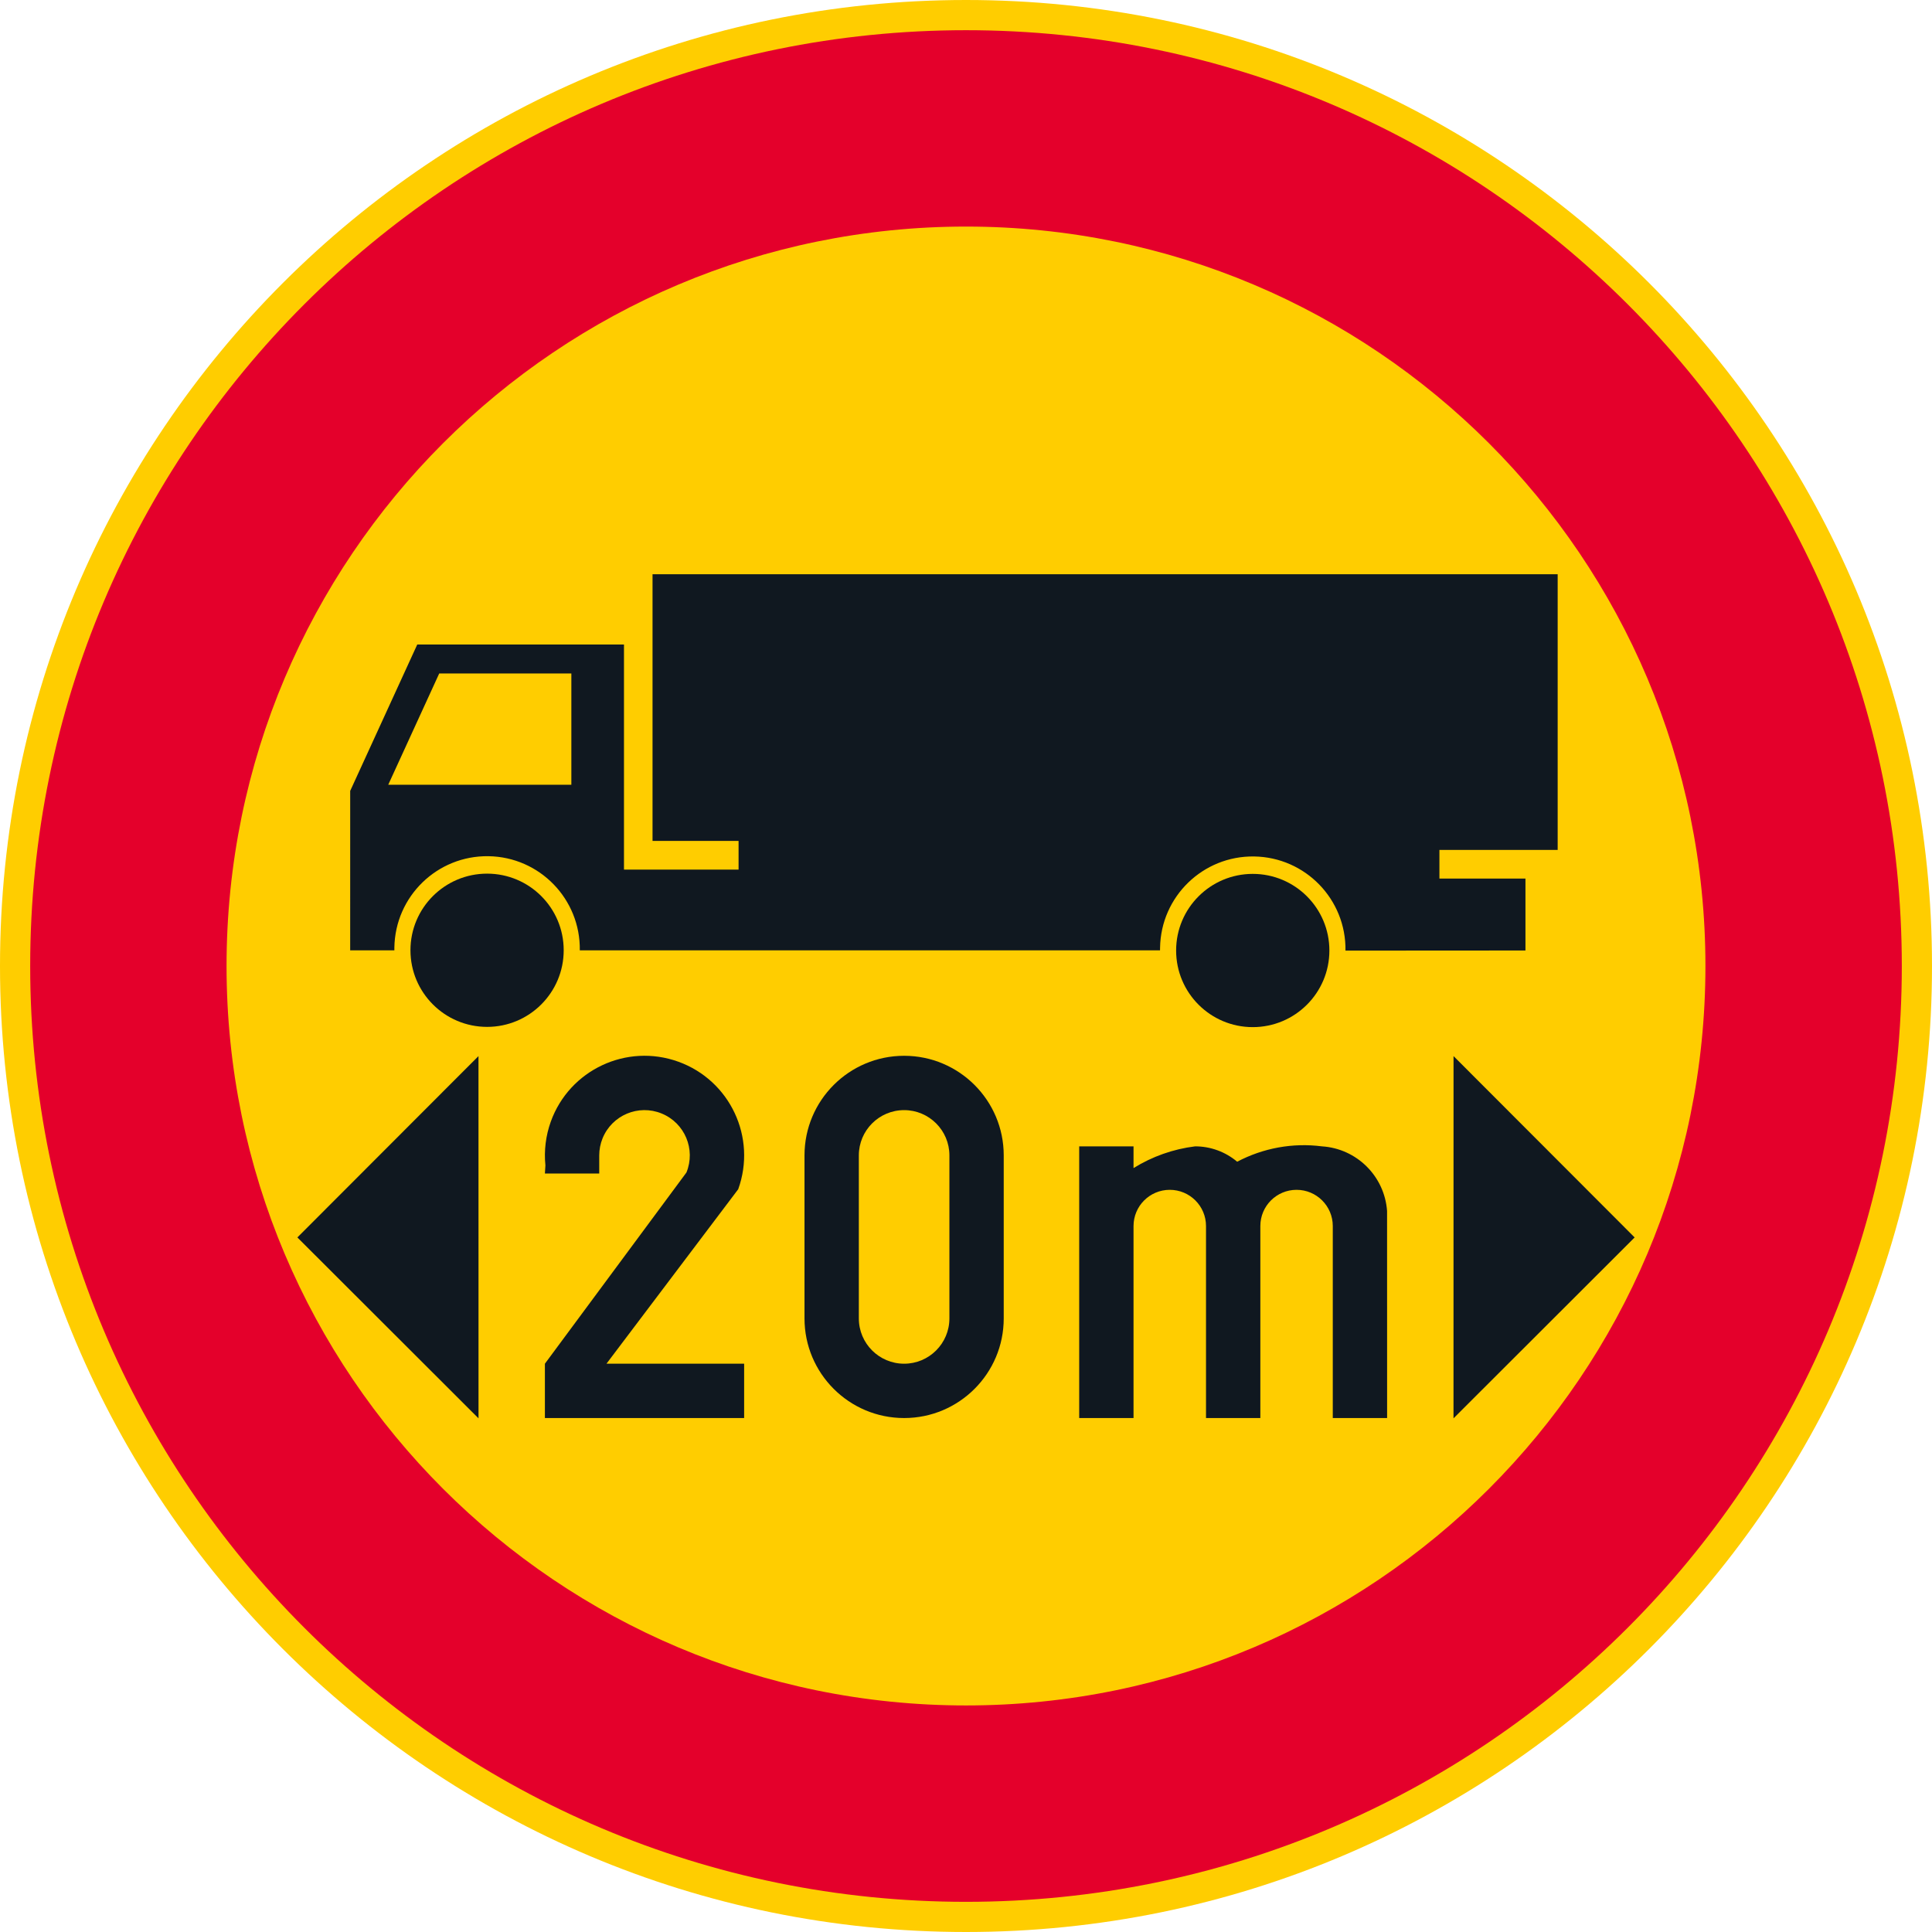
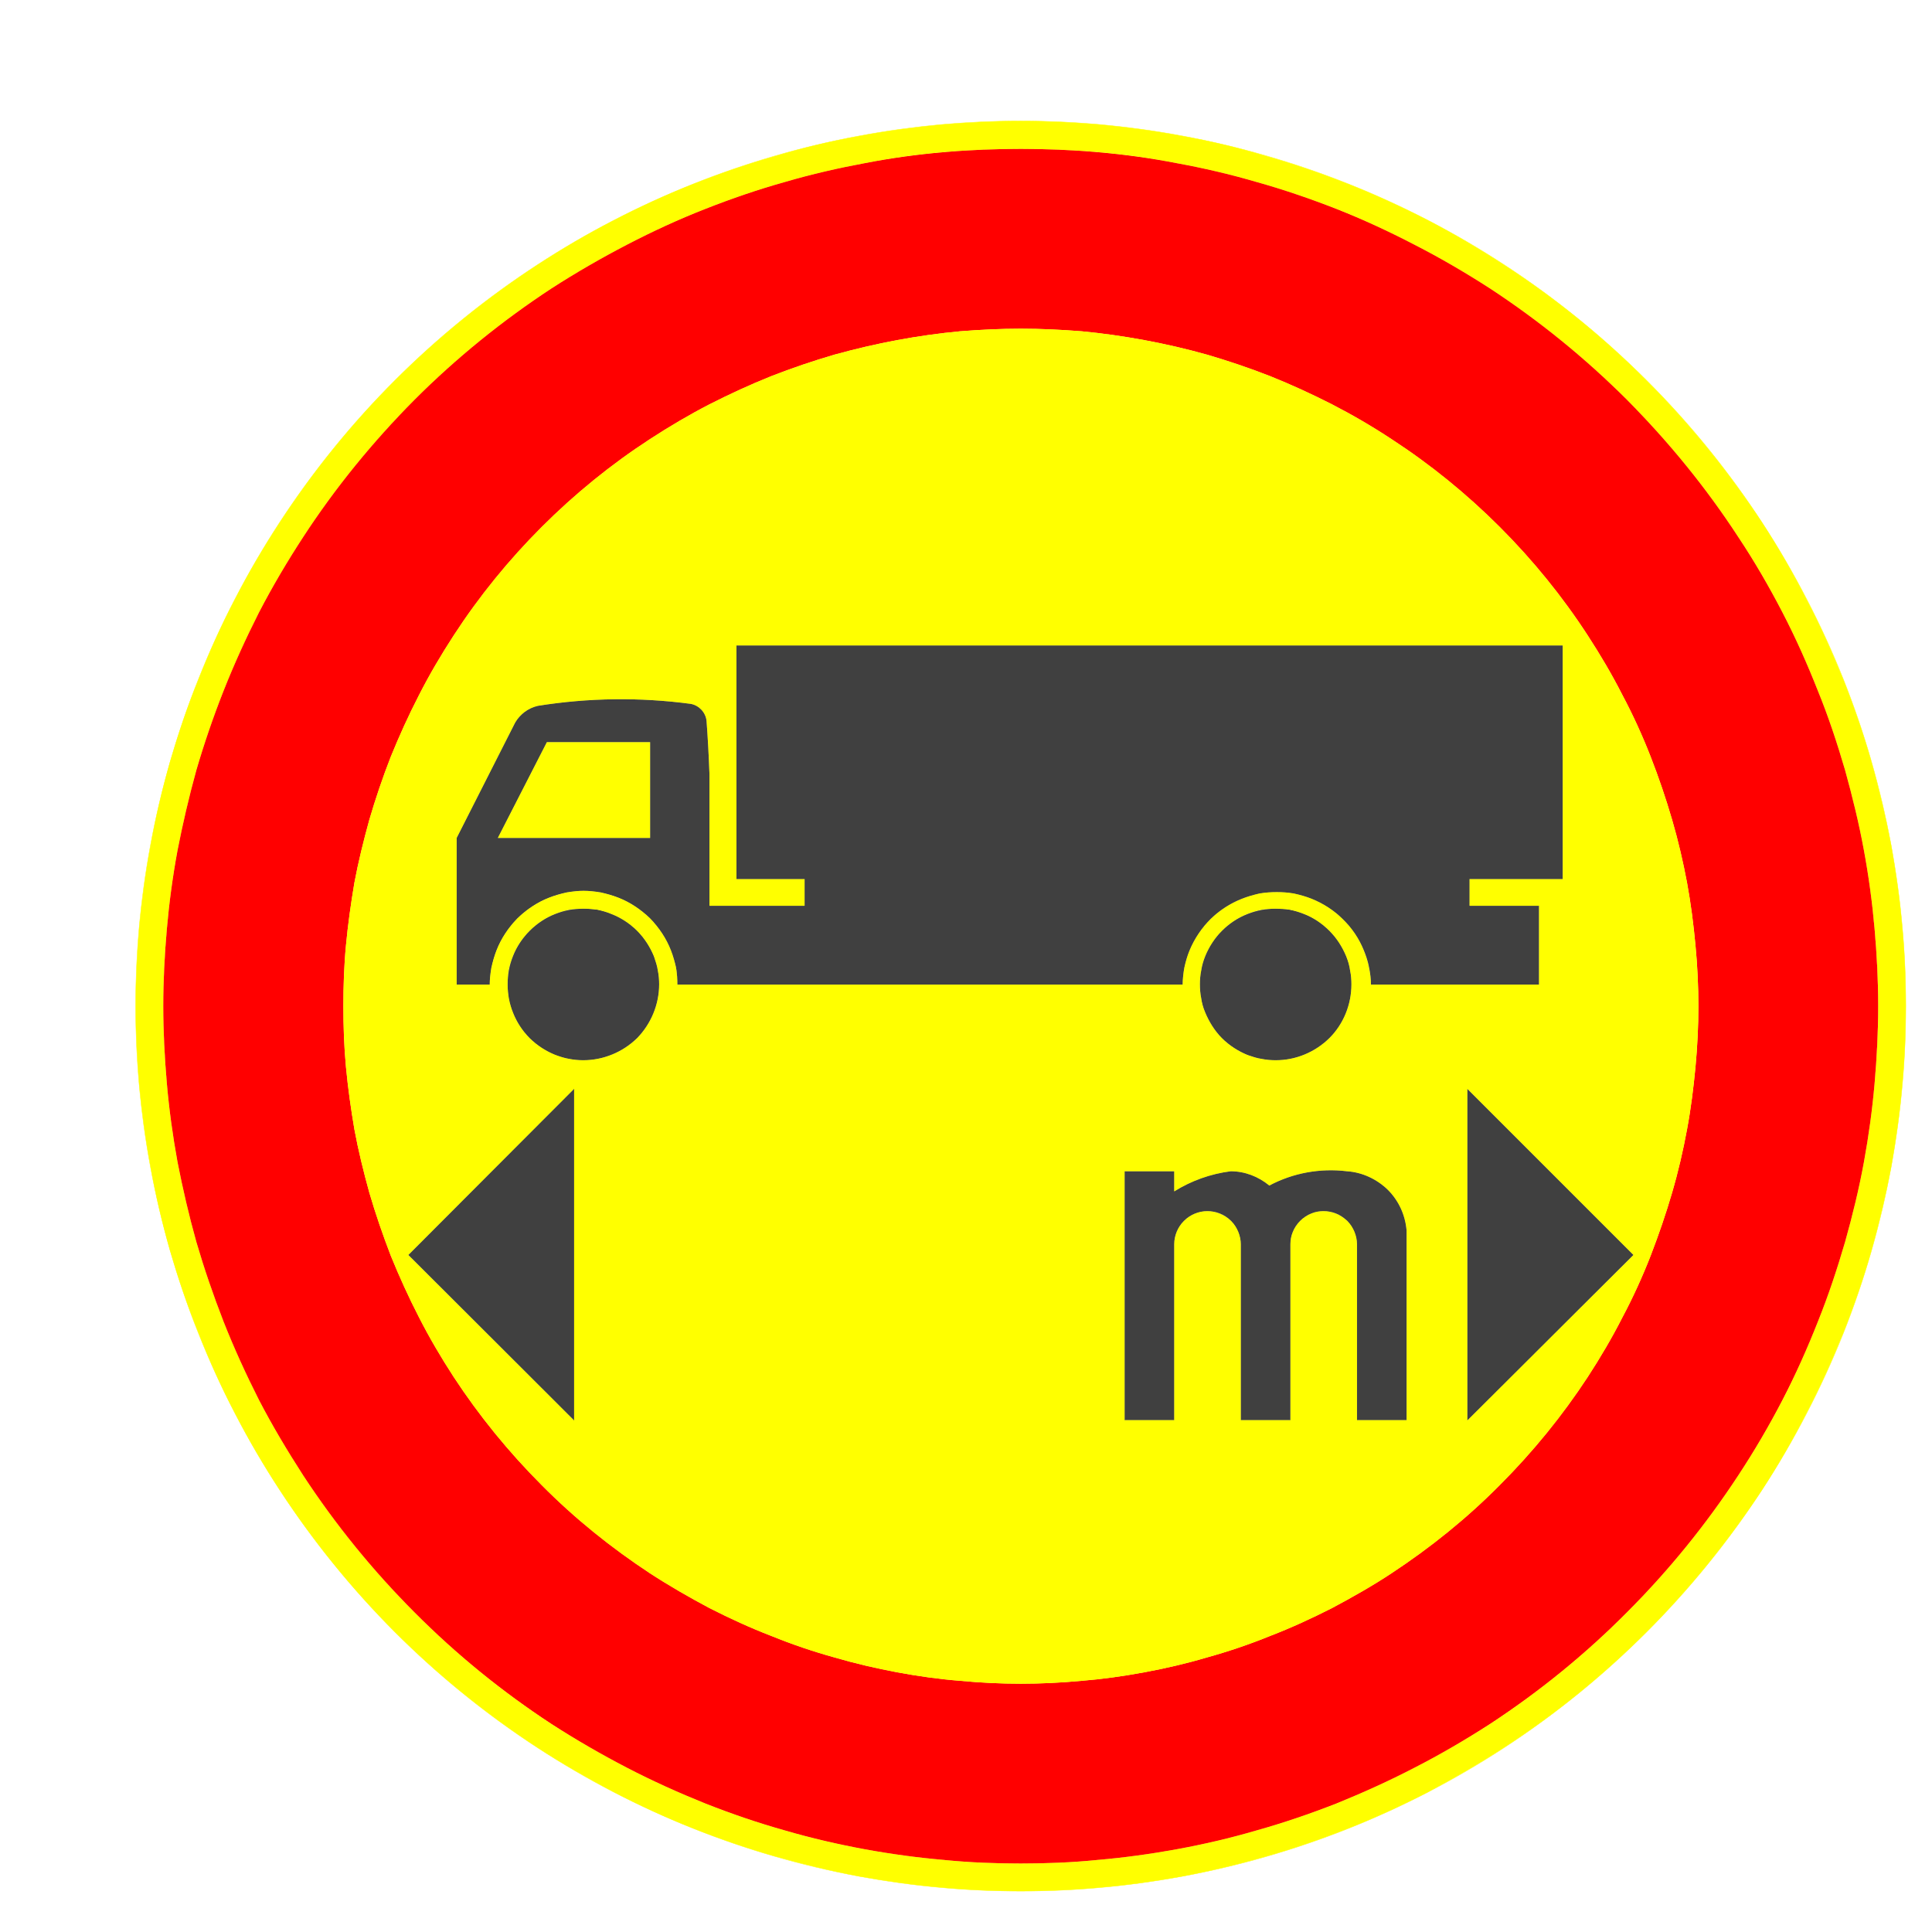
- <svg xmlns="http://www.w3.org/2000/svg" version="1.1" id="Layer_1" x="0px" y="0px" width="396.853" height="396.853" viewBox="0 0 396.853 396.853" xml:space="preserve">
-   <defs id="defs1806" />
-   <g id="CIRCLE_3_" transform="translate(-14.172,-14.172)">
-     <path style="fill:#ffcd00" d="m 411.025,212.601 c 0,-109.589 -88.842,-198.429 -198.425,-198.429 -109.588,0 -198.428,88.84 -198.428,198.429 0,109.584 88.84,198.424 198.428,198.424 109.583,-10e-4 198.425,-88.84 198.425,-198.424 z" id="path1764" />
-   </g>
-   <g id="CIRCLE_4_" transform="translate(-14.172,-14.172)">
-     <path style="fill:#e4002b" d="m 404.824,212.601 c 0,-106.165 -86.063,-192.226 -192.224,-192.226 -106.164,0 -192.226,86.061 -192.226,192.226 0,106.164 86.062,192.226 192.226,192.226 106.161,-10e-4 192.224,-86.062 192.224,-192.226 z" id="path1767" />
-   </g>
-   <g id="CIRCLE_5_" transform="translate(-14.172,-14.172)">
-     <path style="fill:#ffcd00" d="m 364.486,212.601 c 0,-83.887 -67.998,-151.89 -151.886,-151.89 -83.886,0 -151.893,68.003 -151.893,151.89 0,83.886 68.006,151.889 151.893,151.889 83.888,-0.001 151.886,-68.004 151.886,-151.889 z" id="path1770" />
-   </g>
-   <g id="LWPOLYLINE_6_" transform="translate(-14.172,-14.172)">
-     <polygon style="fill:#101820" points="112.458,231.104 112.465,305.514 75.257,268.355 " id="polygon1773" />
-   </g>
-   <g id="LWPOLYLINE_7_" transform="translate(-14.172,-14.172)">
-     <path style="fill:#101820" d="m 126.1,255.224 h 11.16 v -3.72 c 0,-1.203 0.235,-2.398 0.688,-3.513 1.941,-4.758 7.371,-7.041 12.129,-5.096 4.754,1.937 7.037,7.366 5.096,12.12 L 126.1,294.292 v 11.16 h 40.925 v -11.16 h -28.277 l 27.059,-35.836 c 3.839,-10.63 -1.664,-22.359 -12.294,-26.198 -10.63,-3.836 -22.359,1.668 -26.198,12.298 -1.038,2.882 -1.418,5.96 -1.11,9.008 z" id="path1776" />
-   </g>
-   <g id="LWPOLYLINE_8_" transform="translate(-14.172,-14.172)">
-     <path style="fill:#101820" d="m 179.426,284.988 c 0,11.302 9.162,20.464 20.464,20.464 11.298,0 20.458,-9.162 20.458,-20.464 v -33.484 c 0,-11.299 -9.16,-20.461 -20.458,-20.461 -11.302,0 -20.464,9.162 -20.464,20.461 z" id="path1779" />
-   </g>
-   <g id="LWPOLYLINE_10_" transform="translate(-14.172,-14.172)">
-     <path style="fill:#101820" d="m 268.302,252.803 c -2.412,-2.037 -5.473,-3.159 -8.639,-3.159 -4.488,0.554 -8.809,2.079 -12.652,4.466 v -4.466 h -11.16 v 55.809 h 11.16 v -39.438 c 0,-4.112 3.336,-7.44 7.441,-7.44 4.111,0 7.447,3.328 7.447,7.44 v 39.438 h 11.16 v -39.438 c 0,-4.112 3.328,-7.44 7.439,-7.44 4.113,0 7.441,3.328 7.441,7.44 v 39.438 h 11.16 l -0.008,-42.527 c -0.508,-7.151 -6.227,-12.828 -13.381,-13.281 -5.994,-0.77 -12.066,0.336 -17.408,3.158 z" id="path1782" />
-   </g>
-   <g id="LWPOLYLINE_11_" transform="translate(-14.172,-14.172)">
-     <polygon style="fill:#101820" points="312.744,231.104 312.736,305.514 349.945,268.355 " id="polygon1785" />
-   </g>
-   <g id="ELLIPSE_2_" transform="translate(-14.172,-14.172)">
-     <path style="fill:#101820" d="m 129.962,209.364 c 0,-8.692 -7.044,-15.737 -15.737,-15.737 -8.693,0 -15.741,7.045 -15.741,15.737 0,8.693 7.048,15.741 15.741,15.741 8.693,0 15.737,-7.047 15.737,-15.741" id="path1788" />
-   </g>
-   <g id="ELLIPSE_3_" transform="translate(-14.172,-14.172)">
-     <path style="fill:#101820" d="m 287.242,209.418 c 0,-8.692 -7.049,-15.741 -15.742,-15.741 -8.693,0 -15.74,7.049 -15.74,15.741 0,8.693 7.047,15.737 15.74,15.737 8.693,0 15.742,-7.044 15.742,-15.737" id="path1791" />
-   </g>
-   <g id="LWPOLYLINE_17_" transform="translate(-14.172,-14.172)">
-     <path style="fill:#101820" d="m 148.209,192.797 h 17.674 v -5.896 h -17.674 v -54.778 h 185.925 v 56.631 h -24.289 v 5.888 h 17.672 v 14.772 l -36.971,0.023 c 0.162,-10.519 -8.232,-19.177 -18.754,-19.338 -10.516,-0.162 -19.17,8.231 -19.33,18.75 -0.008,0.181 -0.008,0.357 -0.008,0.534 H 133.268 c 0.161,-10.515 -8.232,-19.177 -18.75,-19.338 -10.519,-0.162 -19.173,8.231 -19.338,18.754 0,0.191 0,0.392 0,0.584 h -9.078 l 0.004,-32.751 13.773,-30.067 h 42.466 v 46.231 h 5.864 z" id="path1794" />
-   </g>
-   <g id="LWPOLYLINE_9_" transform="translate(-14.172,-14.172)">
-     <path style="fill:#ffcd00" d="m 190.586,284.988 c 0,5.138 4.166,9.304 9.304,9.304 5.134,0 9.3,-4.166 9.3,-9.304 v -33.484 c 0,-5.135 -4.166,-9.301 -9.3,-9.301 -5.138,0 -9.304,4.166 -9.304,9.301 z" id="path1797" />
-   </g>
-   <g id="LWPOLYLINE_16_" transform="translate(-14.172,-14.172)">
-     <polygon style="fill:#ffcd00" points="93.922,175.365 131.534,175.365 131.534,152.514 104.391,152.514 " id="polygon1800" />
+ <svg xmlns="http://www.w3.org/2000/svg" xmlns:xlink="http://www.w3.org/1999/xlink" version="1.1" id="Layer_1" x="0px" y="0px" width="595.276px" height="595.276px" viewBox="0 0 595.276 595.276" enable-background="new 0 0 595.276 595.276" xml:space="preserve">
+   <g>
+     <defs>
+       <polyline id="SVGID_1_" points="0,595.276 589.714,595.276 589.714,34.897 0,34.897 0,595.276   " />
+     </defs>
+     <clipPath id="SVGID_2_">
+       <use xlink:href="#SVGID_1_" overflow="visible" />
+     </clipPath>
+     <path clip-path="url(#SVGID_2_)" fill="none" stroke="#FFFF00" stroke-width="0.12" stroke-linejoin="bevel" stroke-miterlimit="1.414" d="   M587.2,309.976c0-35.8-7-71.2-20.7-104.3c-13.8-33.1-33.8-63.2-59.199-88.5c-25.301-25.3-55.301-45.4-88.4-59.1   c-33.1-13.7-68.6-20.8-104.4-20.8c-35.799,0-71.299,7.1-104.299,20.8c-33.1,13.7-63.2,33.8-88.5,59.1   c-25.3,25.3-45.4,55.4-59.1,88.5c-13.7,33.1-20.8,68.5-20.8,104.3c0,35.8,7.1,71.3,20.8,104.399c13.7,33.101,33.8,63.101,59.1,88.5   c25.3,25.301,55.4,45.4,88.5,59.101c33,13.7,68.5,20.7,104.299,20.7c35.801,0,71.301-7,104.4-20.7s63.1-33.8,88.4-59.101   c25.399-25.399,45.399-55.399,59.199-88.5C580.2,381.276,587.2,345.776,587.2,309.976" />
+     <path clip-path="url(#SVGID_2_)" fill="none" stroke="#FF0000" stroke-width="0.12" stroke-linejoin="bevel" stroke-miterlimit="1.414" d="   M578.7,309.976c0-34.7-6.8-69-20.1-101.1c-13.3-32-32.8-61.1-57.3-85.7c-24.5-24.5-53.601-44-85.7-57.2   c-32-13.3-66.4-20.1-101.101-20.1c-34.7,0-69,6.8-101.1,20.1c-32,13.2-61.2,32.7-85.7,57.2c-24.5,24.6-44,53.7-57.3,85.7   c-13.2,32.1-20.1,66.4-20.1,101.1s6.9,69.1,20.1,101.1c13.3,32.101,32.8,61.2,57.3,85.7c24.5,24.6,53.7,44,85.7,57.3   c32.1,13.3,66.4,20.101,101.1,20.101c34.7,0,69.101-6.801,101.101-20.101c32.1-13.3,61.2-32.7,85.7-57.3   c24.5-24.5,44-53.6,57.3-85.7C571.9,379.076,578.7,344.676,578.7,309.976" />
+     <path clip-path="url(#SVGID_2_)" fill="none" stroke="#FFFF00" stroke-width="0.12" stroke-linejoin="bevel" stroke-miterlimit="1.414" d="   M523.3,309.976c0-27.4-5.4-54.5-15.9-79.9c-10.5-25.3-25.9-48.3-45.3-67.7c-19.4-19.4-42.4-34.7-67.7-45.2s-52.5-15.9-79.9-15.9   c-27.399,0-54.5,5.4-79.899,15.9c-25.3,10.5-48.3,25.8-67.7,45.2s-34.8,42.4-45.2,67.7c-10.5,25.4-15.9,52.5-15.9,79.9   c0,27.399,5.4,54.6,15.9,79.899c10.4,25.301,25.8,48.4,45.2,67.7c19.4,19.4,42.4,34.8,67.7,45.3c25.4,10.5,52.5,15.9,79.899,15.9   c27.4,0,54.601-5.4,79.9-15.9s48.3-25.899,67.7-45.3c19.399-19.3,34.8-42.399,45.3-67.7C517.9,364.576,523.3,337.375,523.3,309.976   " />
+     <polyline clip-path="url(#SVGID_2_)" fill="none" stroke="#404040" stroke-width="0.12" stroke-linejoin="bevel" stroke-miterlimit="1.414" points="   176.9,437.676 125.8,386.676 176.9,335.476 176.9,437.676  " />
+     <path clip-path="url(#SVGID_2_)" fill="none" stroke="#404040" stroke-width="0.12" stroke-linejoin="bevel" stroke-miterlimit="1.414" d="   M391.1,365.276c-3.4-2.8-7.601-4.4-11.9-4.4" />
+     <path clip-path="url(#SVGID_2_)" fill="none" stroke="#404040" stroke-width="0.12" stroke-linejoin="bevel" stroke-miterlimit="1.414" d="   M379.2,360.875c-6.2,0.801-12.1,2.9-17.399,6.2" />
+     <polyline clip-path="url(#SVGID_2_)" fill="none" stroke="#404040" stroke-width="0.12" stroke-linejoin="bevel" stroke-miterlimit="1.414" points="   361.8,367.076 361.8,360.875 346.5,360.875 346.5,437.576 361.8,437.576 361.8,383.375  " />
+     <path clip-path="url(#SVGID_2_)" fill="none" stroke="#404040" stroke-width="0.12" stroke-linejoin="bevel" stroke-miterlimit="1.414" d="   M361.8,383.375c0-2.699,1.1-5.3,3-7.199c1.899-1.9,4.5-3,7.199-3c2.7,0,5.301,1.1,7.301,3c1.899,1.899,3,4.5,3,7.199" />
+     <polyline clip-path="url(#SVGID_2_)" fill="none" stroke="#404040" stroke-width="0.12" stroke-linejoin="bevel" stroke-miterlimit="1.414" points="   382.3,383.375 382.3,437.576 397.6,437.576 397.6,383.375  " />
+     <path clip-path="url(#SVGID_2_)" fill="none" stroke="#404040" stroke-width="0.12" stroke-linejoin="bevel" stroke-miterlimit="1.414" d="   M397.6,383.375c0-2.699,1.1-5.3,3-7.199c1.899-1.9,4.5-3,7.2-3c2.699,0,5.3,1.1,7.3,3c1.899,1.899,3,4.5,3,7.199" />
+     <polyline clip-path="url(#SVGID_2_)" fill="none" stroke="#404040" stroke-width="0.12" stroke-linejoin="bevel" stroke-miterlimit="1.414" points="   418.1,383.375 418.1,437.576 433.4,437.576 433.4,379.176  " />
+     <path clip-path="url(#SVGID_2_)" fill="none" stroke="#404040" stroke-width="0.12" stroke-linejoin="bevel" stroke-miterlimit="1.414" d="   M433.4,379.176c-0.4-4.801-2.4-9.2-5.8-12.601c-3.4-3.3-7.9-5.399-12.601-5.7" />
+     <path clip-path="url(#SVGID_2_)" fill="none" stroke="#404040" stroke-width="0.12" stroke-linejoin="bevel" stroke-miterlimit="1.414" d="   M415,360.875c-8.199-1-16.6,0.5-23.899,4.4" />
+     <path clip-path="url(#SVGID_2_)" fill="none" stroke="#404040" stroke-width="0.12" stroke-linejoin="bevel" stroke-miterlimit="1.414" d="   M217.7,222.076c0.4,5.4,0.7,10.9,0.9,16.4" />
+     <polyline clip-path="url(#SVGID_2_)" fill="none" stroke="#404040" stroke-width="0.12" stroke-linejoin="bevel" stroke-miterlimit="1.414" points="   218.6,238.476 218.6,279.076 247.9,279.076 247.9,270.876 226.9,270.876 226.9,198.876 481.5,198.876 481.5,270.876 452.8,270.876    452.8,279.076 474.2,279.076 474.2,303.375 422.4,303.375  " />
+     <path clip-path="url(#SVGID_2_)" fill="none" stroke="#404040" stroke-width="0.12" stroke-linejoin="bevel" stroke-miterlimit="1.414" d="   M422.4,303.375c-0.1-7.6-3.2-14.8-8.7-20.2c-5.399-5.3-12.7-8.3-20.3-8.3s-15,3-20.4,8.3c-5.399,5.4-8.5,12.6-8.6,20.2" />
+     <line clip-path="url(#SVGID_2_)" fill="none" stroke="#404040" stroke-width="0.12" stroke-linejoin="bevel" stroke-miterlimit="1.414" x1="364.4" y1="303.375" x2="208.7" y2="303.375" />
+     <path clip-path="url(#SVGID_2_)" fill="none" stroke="#404040" stroke-width="0.12" stroke-linejoin="bevel" stroke-miterlimit="1.414" d="   M208.7,303.375c0-7.6-3-15-8.4-20.399c-5.4-5.4-12.8-8.5-20.5-8.5c-7.6,0-15,3.1-20.4,8.5c-5.4,5.4-8.5,12.8-8.5,20.399" />
+     <polyline clip-path="url(#SVGID_2_)" fill="none" stroke="#404040" stroke-width="0.12" stroke-linejoin="bevel" stroke-miterlimit="1.414" points="   150.9,303.375 140.7,303.375 140.7,258.176 158.7,222.676  " />
+     <path clip-path="url(#SVGID_2_)" fill="none" stroke="#404040" stroke-width="0.12" stroke-linejoin="bevel" stroke-miterlimit="1.414" d="   M158.7,222.676c1.5-2.6,4-4.5,7-5.2" />
+     <path clip-path="url(#SVGID_2_)" fill="none" stroke="#404040" stroke-width="0.12" stroke-linejoin="bevel" stroke-miterlimit="1.414" d="   M165.7,217.476c15.6-2.5,31.5-2.7,47.2-0.6" />
+     <path clip-path="url(#SVGID_2_)" fill="none" stroke="#404040" stroke-width="0.12" stroke-linejoin="bevel" stroke-miterlimit="1.414" d="   M212.9,216.876c2.5,0.5,4.5,2.6,4.8,5.2" />
+     <path clip-path="url(#SVGID_2_)" fill="none" stroke="#404040" stroke-width="0.12" stroke-linejoin="bevel" stroke-miterlimit="1.414" d="   M203.1,303.276c0-6.2-2.5-12.1-6.8-16.5c-4.4-4.4-10.4-6.8-16.6-6.8c-6.2,0-12.1,2.4-16.5,6.8c-4.4,4.4-6.8,10.3-6.8,16.5   s2.4,12.2,6.8,16.6c4.4,4.301,10.3,6.801,16.5,6.801c6.2,0,12.2-2.5,16.6-6.801C200.6,315.476,203.1,309.476,203.1,303.276" />
+     <polyline clip-path="url(#SVGID_2_)" fill="none" stroke="#404040" stroke-width="0.12" stroke-linejoin="bevel" stroke-miterlimit="1.414" points="   168.5,228.676 153.4,258.176 200.3,258.176 200.3,228.676 168.5,228.676  " />
+     <path clip-path="url(#SVGID_2_)" fill="none" stroke="#404040" stroke-width="0.12" stroke-linejoin="bevel" stroke-miterlimit="1.414" d="   M416.4,303.276c0-6.2-2.4-12.1-6.8-16.5c-4.4-4.4-10.3-6.8-16.5-6.8s-12.2,2.4-16.601,6.8c-4.399,4.4-6.8,10.3-6.8,16.5   s2.4,12.2,6.8,16.6c4.4,4.301,10.4,6.801,16.601,6.801s12.1-2.5,16.5-6.801C414,315.476,416.4,309.476,416.4,303.276" />
+     <polyline clip-path="url(#SVGID_2_)" fill="none" stroke="#404040" stroke-width="0.12" stroke-linejoin="bevel" stroke-miterlimit="1.414" points="   452.1,437.676 503.3,386.676 452.1,335.476 452.1,437.676  " />
+     <path clip-path="url(#SVGID_2_)" fill-rule="evenodd" clip-rule="evenodd" fill="#FF0000" d="M105.8,309.976   c0-6.101,0.2-12.4,0.8-18.7c0.6-6.4,1.5-12.8,2.6-19.3c1.2-6.4,2.8-12.9,4.6-19.4c1.9-6.5,4.1-13,6.6-19.4c2.6-6.4,5.5-12.8,8.7-19   c3.2-6.3,6.8-12.4,10.7-18.4c7.8-12,16.9-23.2,27.1-33.4c10.2-10.2,21.4-19.3,33.4-27.1c6-3.9,12.1-7.5,18.3-10.7   c6.3-3.2,12.6-6.1,19.1-8.7c6.4-2.5,12.9-4.7,19.4-6.6c6.5-1.8,13-3.3,19.4-4.5c6.5-1.2,12.9-2.1,19.3-2.7   c6.3-0.5,12.6-0.8,18.7-0.8c6.2,0,12.4,0.3,18.801,0.8c6.3,0.6,12.699,1.5,19.199,2.7s13,2.7,19.4,4.5c6.5,1.9,13,4.1,19.4,6.6   c6.5,2.6,12.8,5.5,19.1,8.7c6.2,3.2,12.4,6.8,18.3,10.7c12,7.8,23.2,16.9,33.4,27.1c10.2,10.2,19.3,21.4,27.1,33.4   c3.9,6,7.5,12.1,10.7,18.4c3.3,6.2,6.2,12.6,8.7,19s4.7,12.9,6.6,19.4c1.9,6.5,3.4,13,4.601,19.4c1.199,6.5,2,12.9,2.6,19.3   c0.6,6.3,0.9,12.6,0.9,18.7c0,6.2-0.301,12.399-0.9,18.8c-0.6,6.3-1.4,12.8-2.6,19.2c-1.2,6.5-2.7,13-4.601,19.5   c-1.899,6.5-4.1,12.899-6.6,19.399c-2.5,6.4-5.4,12.801-8.7,19c-3.2,6.301-6.8,12.4-10.7,18.4c-7.8,11.9-16.899,23.1-27.1,33.3   c-10.2,10.3-21.4,19.3-33.4,27.2c-5.899,3.9-12.1,7.4-18.3,10.7c-6.3,3.2-12.6,6.1-19.1,8.6c-6.4,2.601-12.9,4.8-19.4,6.601   c-6.4,1.899-12.9,3.399-19.4,4.6s-12.899,2.1-19.199,2.6c-6.4,0.601-12.601,0.9-18.801,0.9c-6.1,0-12.399-0.3-18.7-0.9   c-6.4-0.5-12.8-1.399-19.3-2.6c-6.4-1.2-12.9-2.7-19.4-4.6c-6.5-1.801-13-4-19.4-6.601c-6.5-2.5-12.8-5.399-19.1-8.6   c-6.2-3.3-12.3-6.8-18.3-10.7c-12-7.9-23.2-16.9-33.4-27.2c-10.2-10.2-19.3-21.399-27.1-33.3c-3.9-6-7.5-12.1-10.7-18.4   c-3.2-6.199-6.1-12.6-8.7-19c-2.5-6.5-4.7-12.899-6.6-19.399c-1.8-6.5-3.4-13-4.6-19.5c-1.1-6.4-2-12.9-2.6-19.2   C106,322.375,105.8,316.176,105.8,309.976 M578.7,309.976c0-7.8-0.399-15.7-1.1-23.7s-1.8-16.2-3.3-24.3   c-1.5-8.2-3.5-16.4-5.801-24.7c-2.399-8.2-5.1-16.4-8.399-24.5c-3.2-8.1-6.8-16.2-10.9-24.1c-4.1-7.9-8.6-15.7-13.6-23.2   c-9.9-15.2-21.4-29.3-34.3-42.3c-12.9-12.9-27.101-24.4-42.2-34.3c-7.601-4.9-15.3-9.4-23.3-13.5c-7.9-4.1-15.9-7.8-24-11   c-8.2-3.2-16.4-6-24.601-8.3c-8.2-2.4-16.399-4.3-24.6-5.8c-8.2-1.6-16.3-2.7-24.4-3.4c-8-0.7-15.899-1-23.7-1   c-7.8,0-15.699,0.3-23.7,1c-8.1,0.7-16.2,1.8-24.4,3.4c-8.1,1.5-16.4,3.4-24.6,5.8c-8.2,2.3-16.4,5.1-24.5,8.3   c-8.2,3.2-16.2,6.9-24.1,11c-7.9,4.1-15.7,8.6-23.3,13.5c-15.1,9.9-29.3,21.4-42.2,34.3c-12.9,13-24.4,27.1-34.3,42.3   c-4.9,7.5-9.5,15.3-13.6,23.2c-4,7.9-7.7,16-10.9,24.1c-3.2,8.1-6,16.3-8.4,24.5c-2.3,8.3-4.2,16.5-5.8,24.7   c-1.5,8.1-2.6,16.3-3.3,24.3c-0.7,8-1.1,15.9-1.1,23.7s0.4,15.7,1.1,23.8c0.7,8,1.8,16.1,3.3,24.3c1.6,8.2,3.5,16.4,5.8,24.601   c2.4,8.199,5.2,16.399,8.4,24.6c3.2,8.1,6.9,16.2,10.9,24.1c4.1,7.9,8.7,15.601,13.6,23.2c9.9,15.101,21.4,29.3,34.3,42.2   c12.9,13,27.1,24.5,42.2,34.4c7.6,4.899,15.4,9.399,23.3,13.5c7.9,4.1,15.9,7.699,24.1,11c8.1,3.199,16.3,6,24.5,8.3   c8.2,2.399,16.5,4.3,24.6,5.8c8.2,1.5,16.3,2.6,24.4,3.3c8,0.8,15.9,1.101,23.7,1.101c7.801,0,15.7-0.301,23.7-1.101   c8.101-0.7,16.2-1.8,24.4-3.3s16.399-3.4,24.6-5.8c8.2-2.3,16.4-5.101,24.601-8.3c8.1-3.301,16.1-6.9,24-11   c8-4.101,15.699-8.601,23.3-13.5c15.1-9.9,29.3-21.4,42.2-34.4c12.899-12.9,24.399-27.1,34.3-42.2c5-7.6,9.5-15.3,13.6-23.2   c4.101-7.899,7.7-16,10.9-24.1c3.3-8.2,6-16.4,8.399-24.6c2.301-8.2,4.301-16.4,5.801-24.601s2.6-16.3,3.3-24.3   C578.3,325.676,578.7,317.776,578.7,309.976" />
+     <path clip-path="url(#SVGID_2_)" fill-rule="evenodd" clip-rule="evenodd" fill="#FFFF00" d="M50.3,309.976   c0-7.8,0.4-15.7,1.1-23.7c0.7-8,1.8-16.2,3.3-24.3c1.6-8.2,3.5-16.4,5.8-24.7c2.4-8.2,5.2-16.4,8.4-24.5   c3.2-8.1,6.9-16.2,10.9-24.1c4.1-7.9,8.7-15.7,13.6-23.2c9.9-15.2,21.4-29.3,34.3-42.3c12.9-12.9,27.1-24.4,42.2-34.3   c7.6-4.9,15.4-9.4,23.3-13.5c7.9-4.1,15.9-7.8,24.1-11c8.1-3.2,16.3-6,24.5-8.3c8.2-2.4,16.5-4.3,24.6-5.8   c8.2-1.6,16.3-2.7,24.4-3.4c8-0.7,15.9-1,23.7-1c7.801,0,15.7,0.3,23.7,1c8.101,0.7,16.2,1.8,24.4,3.4c8.2,1.5,16.399,3.4,24.6,5.8   c8.2,2.3,16.4,5.1,24.601,8.3c8.1,3.2,16.1,6.9,24,11c8,4.1,15.699,8.6,23.3,13.5c15.1,9.9,29.3,21.4,42.2,34.3   c12.899,13,24.399,27.1,34.3,42.3c5,7.5,9.5,15.3,13.6,23.2c4.101,7.9,7.7,16,10.9,24.1c3.3,8.1,6,16.3,8.399,24.5   c2.301,8.3,4.301,16.5,5.801,24.7c1.5,8.1,2.6,16.3,3.3,24.3s1.1,15.9,1.1,23.7s-0.399,15.7-1.1,23.8c-0.7,8-1.8,16.1-3.3,24.3   s-3.5,16.4-5.801,24.601c-2.399,8.199-5.1,16.399-8.399,24.6c-3.2,8.1-6.8,16.2-10.9,24.1c-4.1,7.9-8.6,15.601-13.6,23.2   c-9.9,15.101-21.4,29.3-34.3,42.2c-12.9,13-27.101,24.5-42.2,34.4c-7.601,4.899-15.3,9.399-23.3,13.5c-7.9,4.1-15.9,7.699-24,11   c-8.2,3.199-16.4,6-24.601,8.3c-8.2,2.399-16.399,4.3-24.6,5.8s-16.3,2.6-24.4,3.3c-8,0.8-15.899,1.101-23.7,1.101   c-7.8,0-15.699-0.301-23.7-1.101c-8.1-0.7-16.2-1.8-24.4-3.3c-8.1-1.5-16.4-3.4-24.6-5.8c-8.2-2.3-16.4-5.101-24.5-8.3   c-8.2-3.301-16.2-6.9-24.1-11c-7.9-4.101-15.7-8.601-23.3-13.5c-15.1-9.9-29.3-21.4-42.2-34.4c-12.9-12.9-24.4-27.1-34.3-42.2   c-4.9-7.6-9.5-15.3-13.6-23.2c-4-7.899-7.7-16-10.9-24.1c-3.2-8.2-6-16.4-8.4-24.6c-2.3-8.2-4.2-16.4-5.8-24.601   c-1.5-8.2-2.6-16.3-3.3-24.3C50.7,325.676,50.3,317.776,50.3,309.976 M587.2,309.976c0-8-0.3-16.2-1.1-24.5   c-0.7-8.3-1.9-16.6-3.4-25.1c-1.6-8.4-3.6-16.9-6-25.4c-2.399-8.5-5.3-16.9-8.6-25.3c-3.4-8.4-7.101-16.7-11.4-24.9   c-4.2-8.2-8.8-16.2-13.899-24c-10.301-15.6-22.101-30.2-35.5-43.6c-13.301-13.3-27.9-25.2-43.601-35.4c-7.8-5.1-15.8-9.8-23.899-14   c-8.2-4.2-16.5-8-24.9-11.3c-8.4-3.3-16.9-6.2-25.4-8.6c-8.399-2.5-16.899-4.5-25.399-6c-8.4-1.6-16.8-2.7-25.101-3.5   c-8.3-0.7-16.5-1.1-24.5-1.1s-16.199,0.4-24.5,1.1c-8.3,0.8-16.7,1.9-25.1,3.5c-8.5,1.5-16.9,3.5-25.4,6c-8.5,2.4-17,5.3-25.4,8.6   c-8.4,3.3-16.7,7.1-24.8,11.3c-8.2,4.2-16.2,8.9-24,14c-15.6,10.2-30.3,22.1-43.6,35.4c-13.4,13.4-25.2,28-35.4,43.6   c-5.1,7.8-9.8,15.8-14,24c-4.3,8.2-8,16.5-11.3,24.9c-3.4,8.3-6.2,16.8-8.7,25.3c-2.4,8.5-4.4,17-5.9,25.4   c-1.6,8.5-2.7,16.8-3.5,25.1c-0.7,8.3-1.1,16.5-1.1,24.5c0,8.1,0.4,16.2,1.1,24.5c0.8,8.3,1.9,16.7,3.5,25.2   c1.5,8.399,3.5,16.899,5.9,25.399c2.5,8.5,5.3,16.9,8.7,25.3c3.3,8.4,7,16.7,11.3,24.9c4.2,8.2,8.9,16.2,14,24   c10.2,15.6,22,30.2,35.4,43.6c13.3,13.301,28,25.2,43.6,35.4c7.8,5.1,15.8,9.7,24,14c8.1,4.2,16.4,8,24.8,11.3s16.9,6.2,25.4,8.601   c8.5,2.399,16.9,4.399,25.4,6c8.4,1.5,16.8,2.699,25.1,3.399c8.3,0.8,16.5,1.101,24.5,1.101s16.2-0.301,24.5-1.101   c8.301-0.7,16.7-1.899,25.101-3.399c8.5-1.601,17-3.601,25.399-6c8.5-2.4,17-5.301,25.4-8.601s16.7-7.1,24.9-11.3   c8.1-4.3,16.1-8.9,23.899-14c15.7-10.2,30.3-22.1,43.601-35.4c13.399-13.399,25.199-28,35.5-43.6c5.1-7.8,9.699-15.8,13.899-24   c4.3-8.2,8-16.5,11.4-24.9c3.3-8.399,6.2-16.8,8.6-25.3c2.4-8.5,4.4-17,6-25.399c1.5-8.5,2.7-16.9,3.4-25.2   C586.9,326.176,587.2,318.076,587.2,309.976" />
+     <path clip-path="url(#SVGID_2_)" fill-rule="evenodd" clip-rule="evenodd" fill="#404040" d="M200.3,228.676v29.5h-46.9l15.1-29.5   H200.3 M212.9,216.876c-15.7-2.1-31.6-1.9-47.2,0.6c-3,0.7-5.5,2.6-7,5.2l-18,35.5v45.2h10.2c0-1.699,0.2-3.399,0.5-5.199   c0.4-1.8,0.9-3.601,1.6-5.4c1.4-3.6,3.6-6.9,6.4-9.8c2.9-2.8,6.2-5,9.8-6.4c1.8-0.7,3.6-1.2,5.4-1.6c1.8-0.3,3.5-0.5,5.2-0.5   c1.7,0,3.5,0.2,5.3,0.5c1.8,0.4,3.6,0.9,5.4,1.6c3.6,1.4,6.9,3.6,9.8,6.4c2.8,2.9,5,6.2,6.4,9.8c0.7,1.8,1.2,3.6,1.6,5.4   c0.3,1.8,0.4,3.5,0.4,5.199h155.7c0.1-7.6,3.2-14.8,8.6-20.2c5.4-5.3,12.801-8.3,20.4-8.3s14.9,3,20.3,8.3   c5.5,5.4,8.601,12.6,8.7,20.2h51.8v-24.3H452.8v-8.2H481.5v-72H226.9v72h21v8.2h-29.3v-40.6c-0.2-5.5-0.5-11-0.9-16.4   C217.4,219.476,215.4,217.376,212.9,216.876" />
+     <path clip-path="url(#SVGID_2_)" fill-rule="evenodd" clip-rule="evenodd" fill="#404040" d="M203.1,303.276c0-1.3-0.1-2.8-0.4-4.2   c-0.2-1.5-0.7-2.9-1.2-4.4c-1.2-2.9-2.9-5.6-5.2-7.9c-2.3-2.3-5.1-4.1-8-5.2c-1.4-0.6-2.9-1-4.3-1.3c-1.5-0.2-2.9-0.3-4.3-0.3   c-6.2,0-12.1,2.4-16.5,6.8c-4.4,4.4-6.8,10.3-6.8,16.5c0,1.4,0.1,2.8,0.3,4.3c0.3,1.4,0.7,2.9,1.3,4.3c1.1,2.9,2.9,5.7,5.2,8   c2.3,2.301,5,4,7.9,5.2c1.5,0.5,2.9,1,4.4,1.2c1.4,0.3,2.9,0.4,4.2,0.4c6.2,0,12.2-2.5,16.6-6.801   C200.6,315.476,203.1,309.476,203.1,303.276" />
+     <path clip-path="url(#SVGID_2_)" fill-rule="evenodd" clip-rule="evenodd" fill="#404040" d="M416.4,303.276c0-1.3-0.1-2.8-0.4-4.2   c-0.199-1.5-0.6-2.9-1.199-4.4c-1.2-2.9-2.9-5.6-5.2-7.9s-5-4.1-7.9-5.2c-1.5-0.6-2.899-1-4.399-1.3c-1.4-0.2-2.9-0.3-4.2-0.3   c-6.2,0-12.2,2.4-16.601,6.8c-4.399,4.4-6.8,10.3-6.8,16.5c0,1.4,0.101,2.8,0.4,4.3c0.2,1.4,0.6,2.9,1.2,4.3   c1.199,2.9,2.899,5.7,5.199,8c2.301,2.301,5,4,7.9,5.2c1.5,0.5,2.9,1,4.4,1.2c1.399,0.3,2.899,0.4,4.3,0.4   c6.2,0,12.1-2.5,16.5-6.801C414,315.476,416.4,309.476,416.4,303.276" />
+     <polyline clip-path="url(#SVGID_2_)" fill-rule="evenodd" clip-rule="evenodd" fill="#404040" points="452.1,437.676    503.3,386.676 452.1,335.476 452.1,437.676  " />
+     <polyline clip-path="url(#SVGID_2_)" fill-rule="evenodd" clip-rule="evenodd" fill="#404040" points="176.9,335.476    125.8,386.676 176.9,437.676 176.9,335.476  " />
+     <path clip-path="url(#SVGID_2_)" fill-rule="evenodd" clip-rule="evenodd" fill="#404040" d="M391.1,365.276   c-3.4-2.8-7.601-4.4-11.9-4.4c-6.2,0.801-12.1,2.9-17.399,6.2v-6.2H346.5v76.7H361.8v-54.2c0-2.699,1.1-5.3,3-7.199   c1.899-1.9,4.5-3,7.199-3c1.2,0,2.5,0.199,3.801,0.699c1.3,0.5,2.5,1.301,3.5,2.301s1.699,2.199,2.199,3.5   c0.5,1.199,0.801,2.5,0.801,3.699v54.2h15.3v-54.2c0-1.199,0.2-2.5,0.7-3.699c0.5-1.301,1.3-2.5,2.3-3.5s2.2-1.801,3.5-2.301   c1.2-0.5,2.5-0.699,3.7-0.699c1.199,0,2.5,0.199,3.8,0.699s2.399,1.301,3.5,2.301c1,1,1.7,2.199,2.2,3.5   c0.5,1.199,0.8,2.5,0.8,3.699v54.2h15.3v-58.399c-0.4-4.801-2.4-9.2-5.8-12.601c-3.4-3.3-7.9-5.399-12.601-5.7   C406.8,359.875,398.4,361.375,391.1,365.276" />
+     <polyline clip-path="url(#SVGID_2_)" fill-rule="evenodd" clip-rule="evenodd" fill="#FFFF00" points="168.5,228.676    153.4,258.176 200.3,258.176 200.3,228.676 168.5,228.676  " />
+     <path clip-path="url(#SVGID_2_)" fill-rule="evenodd" clip-rule="evenodd" fill="#FFFF00" d="M452.1,335.476l51.2,51.2l-51.2,51   V335.476 M369.7,303.276c0-1.3,0.101-2.8,0.4-4.2c0.2-1.5,0.6-2.9,1.2-4.4c1.199-2.9,2.899-5.6,5.199-7.9c2.301-2.3,5-4.1,7.9-5.2   c1.5-0.6,2.9-1,4.4-1.3c1.399-0.2,2.899-0.3,4.3-0.3c1.3,0,2.8,0.1,4.2,0.3c1.5,0.3,2.899,0.7,4.399,1.3c2.9,1.1,5.601,2.9,7.9,5.2   s4,5,5.2,7.9c0.6,1.5,1,2.9,1.199,4.4c0.301,1.4,0.4,2.9,0.4,4.2c0,6.2-2.4,12.2-6.8,16.6c-4.4,4.301-10.3,6.801-16.5,6.801   c-1.4,0-2.9-0.101-4.3-0.4c-1.5-0.2-2.9-0.7-4.4-1.2c-2.9-1.2-5.6-2.899-7.9-5.2c-2.3-2.3-4-5.1-5.199-8   c-0.601-1.399-1-2.899-1.2-4.3C369.8,306.076,369.7,304.676,369.7,303.276 M156.4,303.276c0-1.3,0.1-2.8,0.3-4.2   c0.3-1.5,0.7-2.9,1.3-4.4c1.1-2.9,2.9-5.6,5.2-7.9c2.3-2.3,5-4.1,7.9-5.2c1.5-0.6,2.9-1,4.4-1.3c1.4-0.2,2.9-0.3,4.2-0.3   c1.4,0,2.8,0.1,4.3,0.3c1.4,0.3,2.9,0.7,4.3,1.3c2.9,1.1,5.7,2.9,8,5.2c2.3,2.3,4,5,5.2,7.9c0.5,1.5,1,2.9,1.2,4.4   c0.3,1.4,0.4,2.9,0.4,4.2c0,6.2-2.5,12.2-6.8,16.6c-4.4,4.301-10.4,6.801-16.6,6.801c-6.2,0-12.1-2.5-16.5-6.801   C158.8,315.476,156.4,309.476,156.4,303.276 M217.7,222.076c0.4,5.4,0.7,10.9,0.9,16.4v40.6h29.3v-8.2h-21v-72h254.6v72H452.8v8.2   H474.2v24.3h-51.8c0-1.699-0.2-3.399-0.6-5.199c-0.301-1.8-0.9-3.601-1.601-5.3c-1.399-3.6-3.6-6.9-6.5-9.7   c-2.8-2.8-6.2-4.9-9.7-6.3c-1.8-0.7-3.6-1.2-5.399-1.6c-1.8-0.3-3.5-0.4-5.2-0.4s-3.5,0.1-5.3,0.4c-1.7,0.4-3.5,0.9-5.3,1.6   c-3.601,1.4-6.9,3.5-9.801,6.3c-2.8,2.8-5,6.1-6.5,9.7c-0.699,1.7-1.199,3.5-1.6,5.3c-0.3,1.8-0.5,3.5-0.5,5.199H208.7   c0-1.699-0.1-3.399-0.4-5.199c-0.4-1.8-0.9-3.601-1.6-5.4c-1.4-3.6-3.6-6.9-6.4-9.8c-2.9-2.8-6.2-5-9.8-6.4   c-1.8-0.7-3.6-1.2-5.4-1.6c-1.8-0.3-3.6-0.5-5.3-0.5c-1.7,0-3.4,0.2-5.2,0.5c-1.8,0.4-3.6,0.9-5.4,1.6c-3.6,1.4-6.9,3.6-9.8,6.4   c-2.8,2.9-5,6.2-6.4,9.8c-0.7,1.8-1.2,3.6-1.6,5.4c-0.3,1.8-0.5,3.5-0.5,5.199h-10.2v-45.2l18-35.5c1.5-2.6,4-4.5,7-5.2   c15.6-2.5,31.5-2.7,47.2-0.6C215.4,217.376,217.4,219.476,217.7,222.076 M415,360.875c4.7,0.301,9.2,2.4,12.601,5.7   c3.399,3.4,5.399,7.8,5.8,12.601v58.399h-15.3v-54.2c0-2.699-1.101-5.3-3-7.199c-2-1.9-4.601-3-7.3-3c-1.2,0-2.5,0.199-3.7,0.699   c-1.3,0.5-2.5,1.301-3.5,2.301s-1.8,2.199-2.3,3.5c-0.5,1.199-0.7,2.5-0.7,3.699v54.2h-15.3v-54.2c0-2.699-1.101-5.3-3-7.199   c-2-1.9-4.601-3-7.301-3c-2.699,0-5.3,1.1-7.199,3c-1.9,1.899-3,4.5-3,7.199v54.2H346.5v-76.7H361.8v6.2   c5.3-3.3,11.199-5.399,17.399-6.2c4.3,0,8.5,1.601,11.9,4.4C398.4,361.375,406.8,359.875,415,360.875 M176.9,437.676l-51.1-51   l51.1-51.2V437.676 M523.3,309.976c0-6.101-0.301-12.4-0.9-18.7c-0.6-6.4-1.4-12.8-2.6-19.3c-1.2-6.4-2.7-12.9-4.601-19.4   c-1.899-6.5-4.1-13-6.6-19.4s-5.4-12.8-8.7-19c-3.2-6.3-6.8-12.4-10.7-18.4c-7.8-12-16.899-23.2-27.1-33.4   c-10.2-10.2-21.4-19.3-33.4-27.1c-5.899-3.9-12.1-7.5-18.3-10.7c-6.3-3.2-12.6-6.1-19.1-8.7c-6.4-2.5-12.9-4.7-19.4-6.6   c-6.4-1.8-12.9-3.3-19.4-4.5s-12.899-2.1-19.199-2.7c-6.4-0.5-12.601-0.8-18.801-0.8c-6.1,0-12.399,0.3-18.7,0.8   c-6.4,0.6-12.8,1.5-19.3,2.7c-6.4,1.2-12.9,2.7-19.4,4.5c-6.5,1.9-13,4.1-19.4,6.6c-6.5,2.6-12.8,5.5-19.1,8.7   c-6.2,3.2-12.3,6.8-18.3,10.7c-12,7.8-23.2,16.9-33.4,27.1c-10.2,10.2-19.3,21.4-27.1,33.4c-3.9,6-7.5,12.1-10.7,18.4   c-3.2,6.2-6.1,12.6-8.7,19c-2.5,6.4-4.7,12.9-6.6,19.4c-1.8,6.5-3.4,13-4.6,19.4c-1.1,6.5-2,12.9-2.6,19.3   c-0.6,6.3-0.8,12.6-0.8,18.7c0,6.2,0.2,12.399,0.8,18.8c0.6,6.3,1.5,12.8,2.6,19.2c1.2,6.5,2.8,13,4.6,19.5   c1.9,6.5,4.1,12.899,6.6,19.399c2.6,6.4,5.5,12.801,8.7,19c3.2,6.301,6.8,12.4,10.7,18.4c7.8,11.9,16.9,23.1,27.1,33.3   c10.2,10.3,21.4,19.3,33.4,27.2c6,3.9,12.1,7.4,18.3,10.7c6.3,3.2,12.6,6.1,19.1,8.6c6.4,2.601,12.9,4.8,19.4,6.601   c6.5,1.899,13,3.399,19.4,4.6c6.5,1.2,12.9,2.1,19.3,2.6c6.3,0.601,12.6,0.9,18.7,0.9c6.2,0,12.4-0.3,18.801-0.9   c6.3-0.5,12.699-1.399,19.199-2.6s13-2.7,19.4-4.6c6.5-1.801,13-4,19.4-6.601c6.5-2.5,12.8-5.399,19.1-8.6   c6.2-3.3,12.4-6.8,18.3-10.7c12-7.9,23.2-16.9,33.4-27.2c10.2-10.2,19.3-21.399,27.1-33.3c3.9-6,7.5-12.1,10.7-18.4   c3.3-6.199,6.2-12.6,8.7-19c2.5-6.5,4.7-12.899,6.6-19.399c1.9-6.5,3.4-13,4.601-19.5c1.199-6.4,2-12.9,2.6-19.2   C523,322.375,523.3,316.176,523.3,309.976" />
  </g>
</svg>
